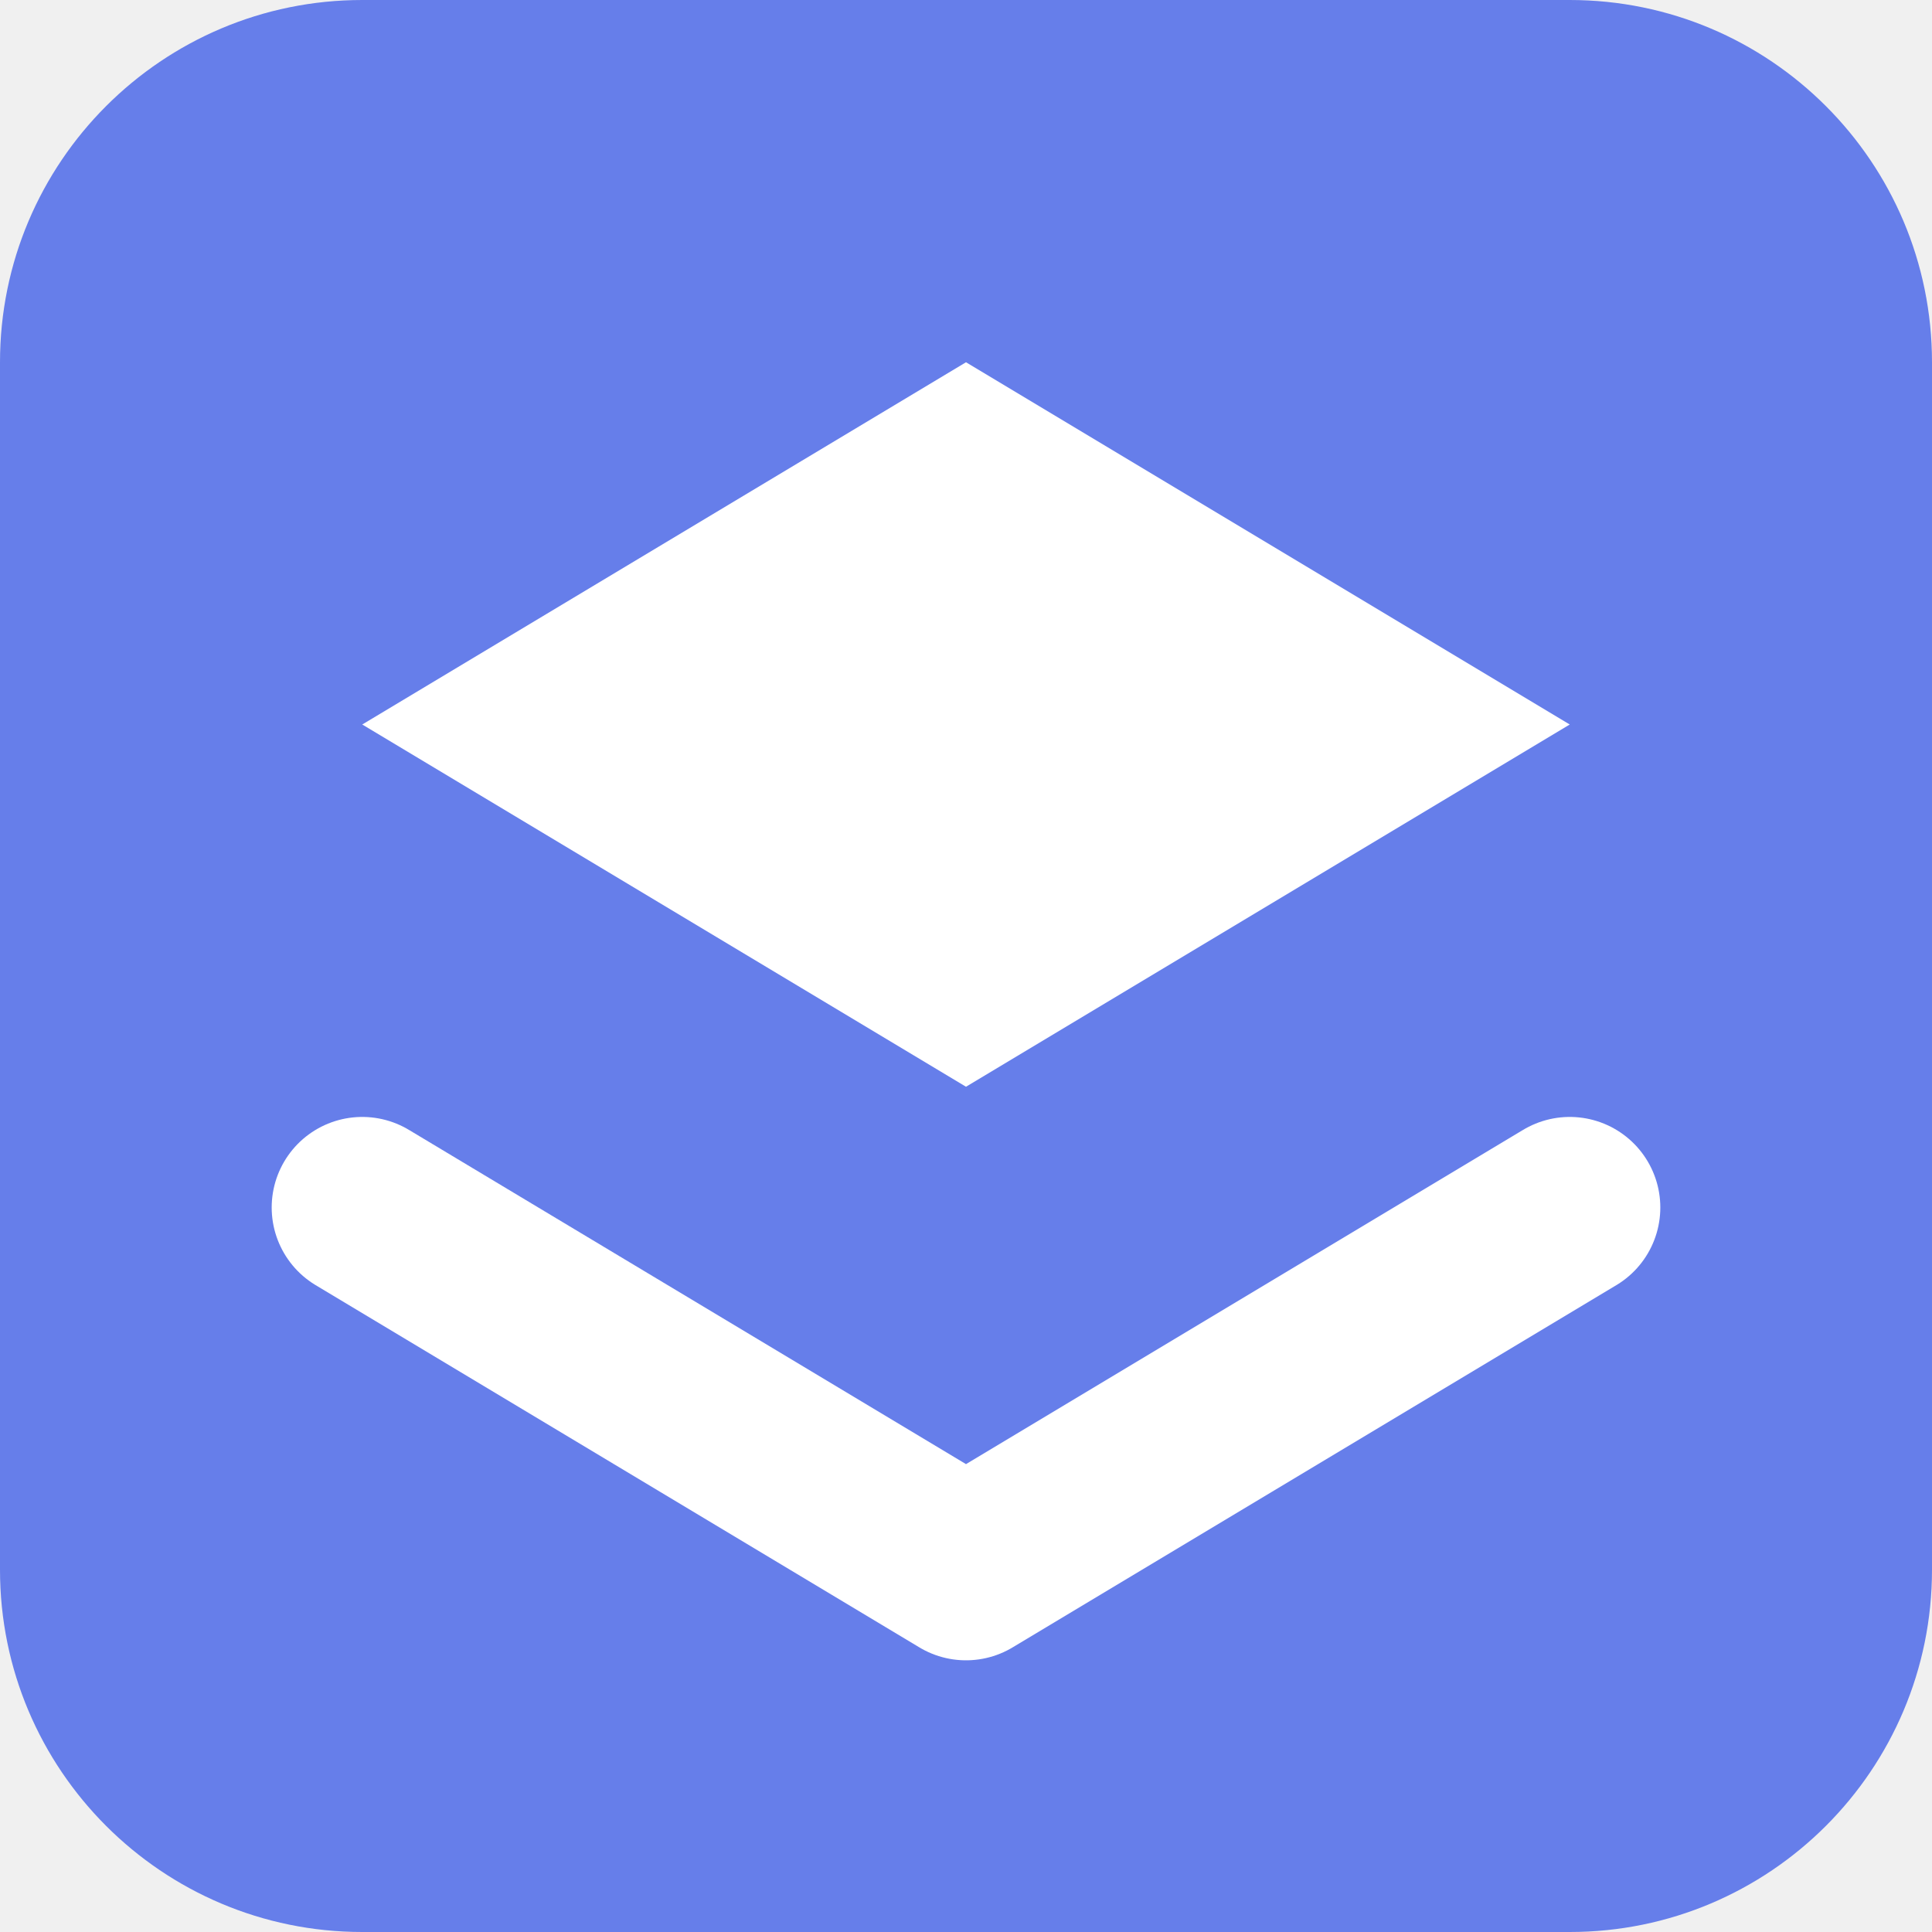
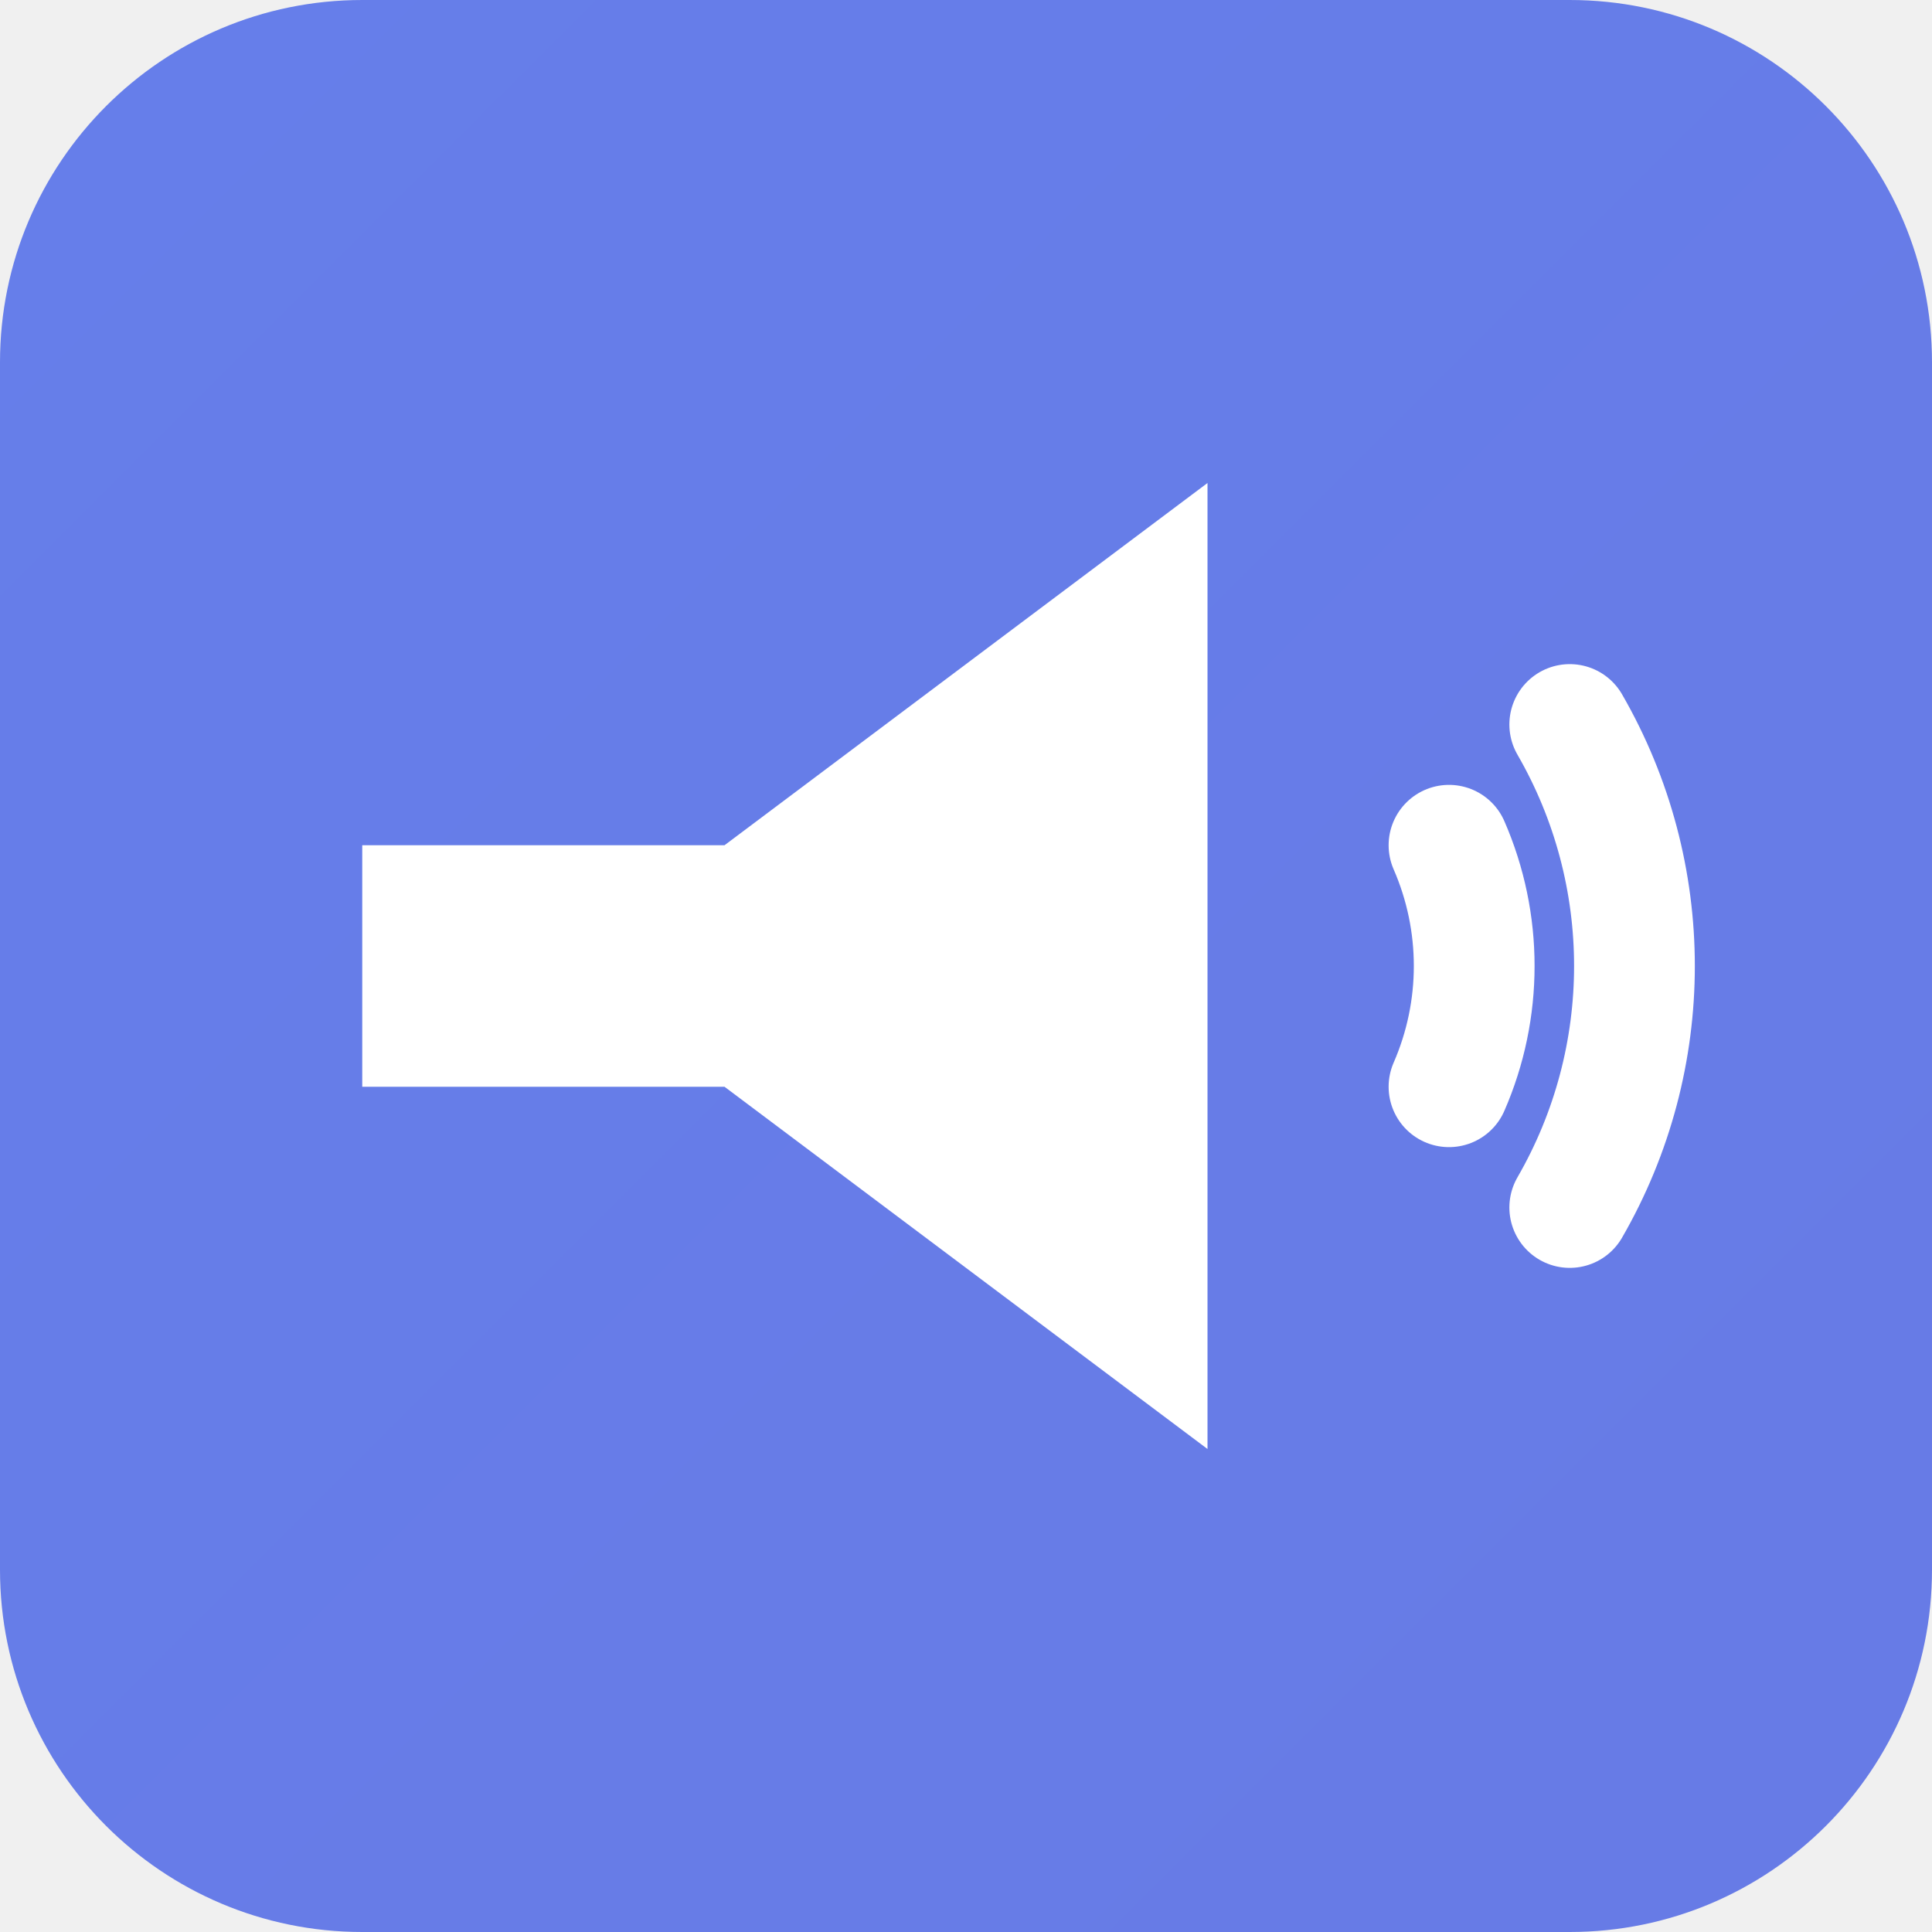
<svg xmlns="http://www.w3.org/2000/svg" width="16" height="16" viewBox="0 0 16 16" fill="none">
-   <rect width="16" height="16" rx="3" fill="#667eea" />
-   <path d="M8 3L3 6L8 9L13 6L8 3Z" fill="white" />
-   <path d="M3 10L8 13L13 10" stroke="white" stroke-width="1.5" stroke-linecap="round" stroke-linejoin="round" />
+   <rect width="16" height="16" rx="3" fill="url(#grad1)" />
+   <path d="M 3,7 L 6,7 L 10,4 L 10,12 L 6,9 L 3,9 Z" fill="white" />
+   <path d="M 12,7 A 2.5,2.5 0 0,1 12,9" stroke="white" stroke-width="1" fill="none" stroke-linecap="round" />
+   <path d="M 13,6 A 4,4 0 0,1 13,10" stroke="white" stroke-width="1" fill="none" stroke-linecap="round" />
+   <defs>
+     <linearGradient id="grad1" x1="0" y1="0" x2="16" y2="16">
+       <stop offset="0%" stop-color="#667eea" />
+       <stop offset="100%" stop-color="#764ba2" />
+     </linearGradient>
+   </defs>
</svg>
